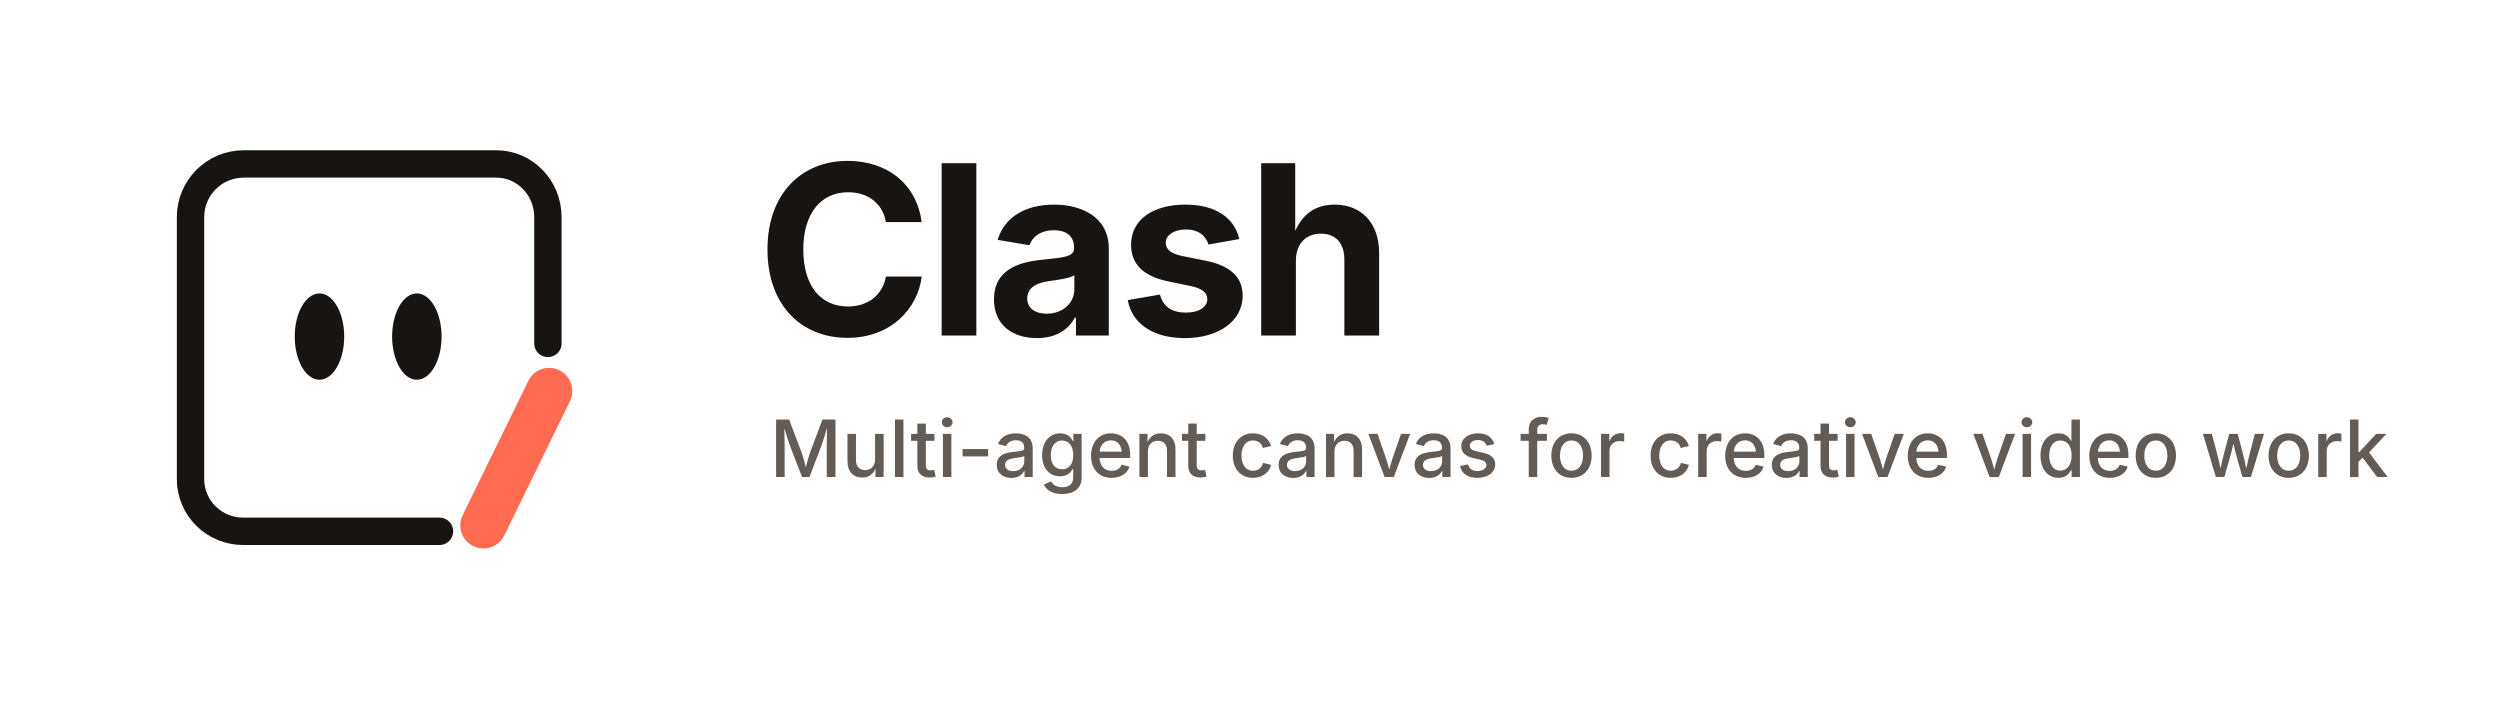
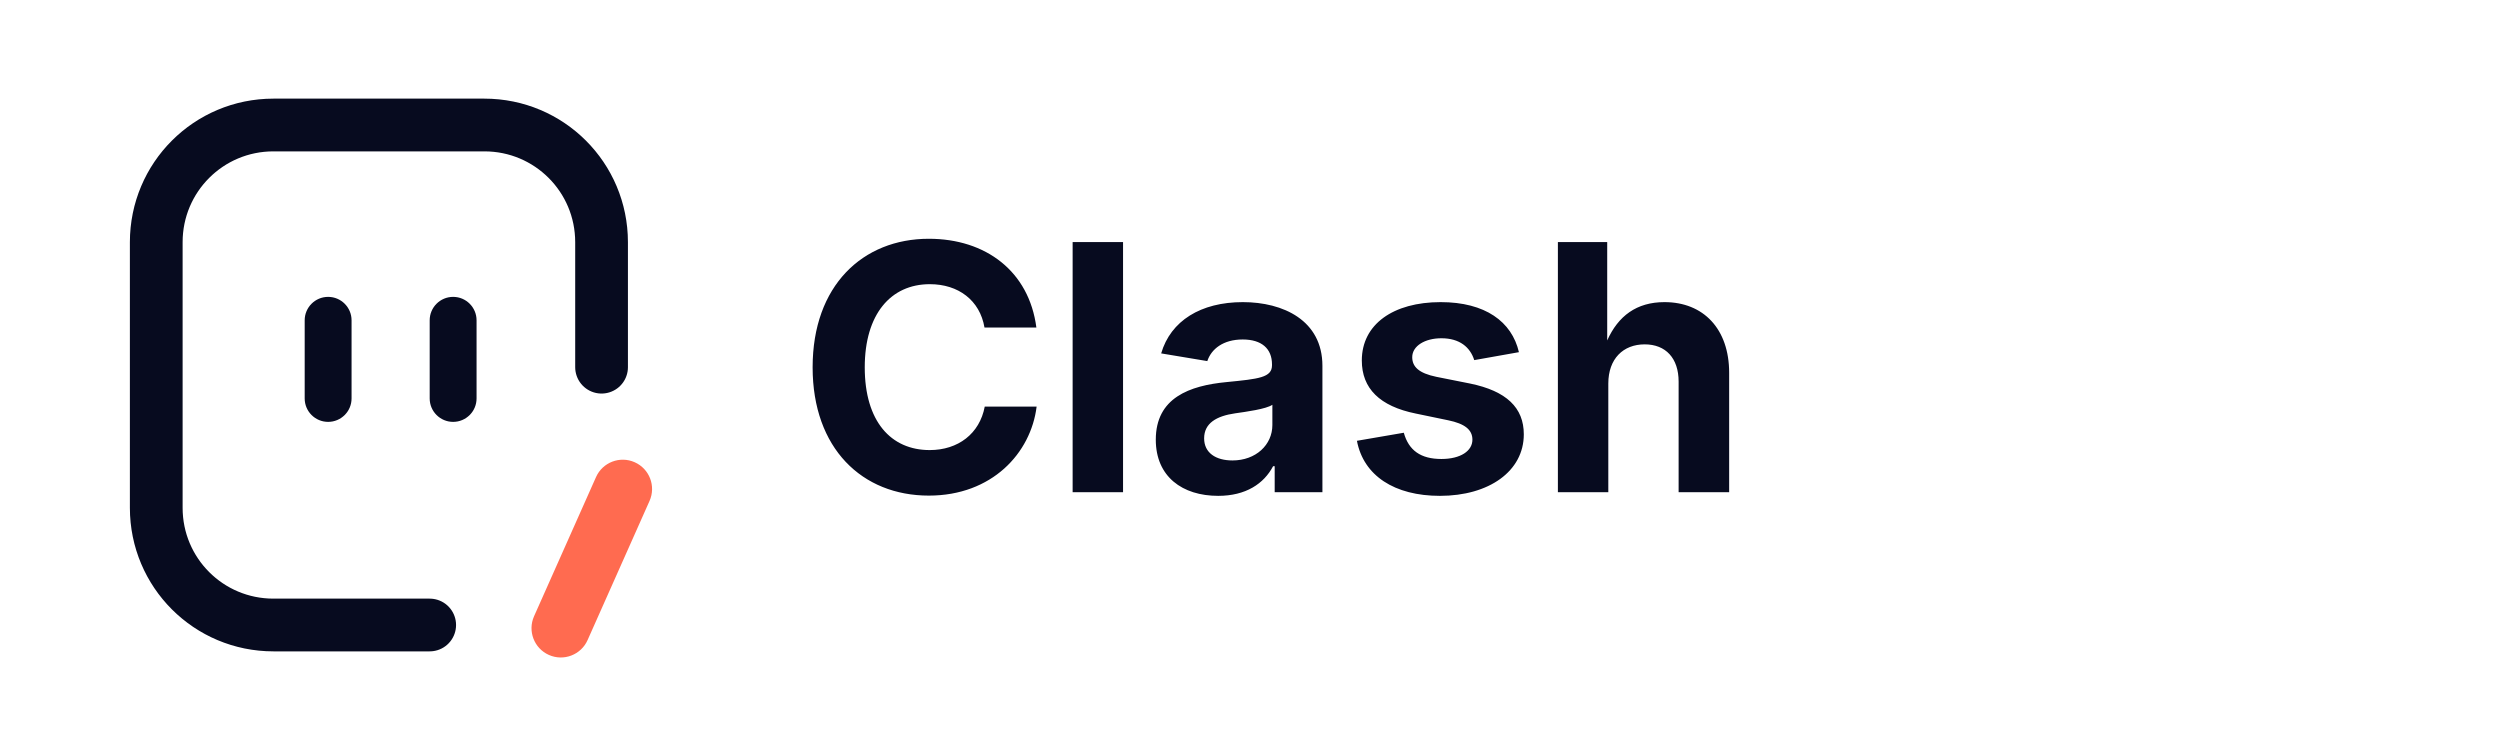
- <svg xmlns="http://www.w3.org/2000/svg" viewBox="0 0 760 220" width="760" height="220" role="img" aria-label="Clash logo">
-   <rect width="760" height="220" rx="0" fill="none" />
-   <g transform="translate(12 10) scale(0.16)">
-     <path d="M 966 590 L 966 350 A 98 101 0 0 0 868 249 L 388 249 A 101 101 0 0 0 287 350 L 287 848 A 100 99 0 0 0 388 947 L 760 947" fill="none" stroke="#171412" stroke-width="52" stroke-linecap="round" stroke-linejoin="round" />
-     <ellipse cx="532" cy="577" rx="47" ry="82" fill="#171412" />
-     <ellipse cx="717" cy="577" rx="47" ry="82" fill="#171412" />
-     <rect x="862" y="622" width="88" height="372" rx="44" ry="44" fill="#FF6B50" transform="rotate(26.06 906 808)" />
+ <svg xmlns="http://www.w3.org/2000/svg" viewBox="0 0 320 96" role="img" aria-label="Clash logo">
+   <g>
+     <path d="M 77 47          L 77 31          C 77 22.7 70.3 16 62 16          L 35 16          C 26.7 16 20 22.7 20 31          L 20 65          C 20 73.3 26.7 80 35 80          L 55 80" fill="none" stroke="#070B1F" stroke-width="6.75" stroke-linecap="round" stroke-linejoin="round" />
+     <rect x="39" y="38" width="6" height="16" rx="3" fill="#070B1F" />
+     <rect x="55" y="38" width="6" height="16" rx="3" fill="#070B1F" />
+     <rect x="72" y="58" width="7.5" height="27" rx="3.75" fill="#FF6B50" transform="rotate(24 75.75 71.5)" />
  </g>
-   <text x="230" y="102" fill="#171412" font-family="Space Grotesk, Inter, ui-sans-serif, system-ui, sans-serif" font-weight="700" font-size="72" letter-spacing="-1.5">Clash</text>
-   <text x="234" y="145" fill="#625B56" font-family="Inter, ui-sans-serif, system-ui, sans-serif" font-weight="500" font-size="24">Multi-agent canvas for creative video work</text>
+   <text x="102" y="63" fill="#070B1F" font-family="Space Grotesk, Inter, ui-sans-serif, system-ui, -apple-system, BlinkMacSystemFont, sans-serif" font-size="44" font-weight="650">Clash</text>
</svg>
